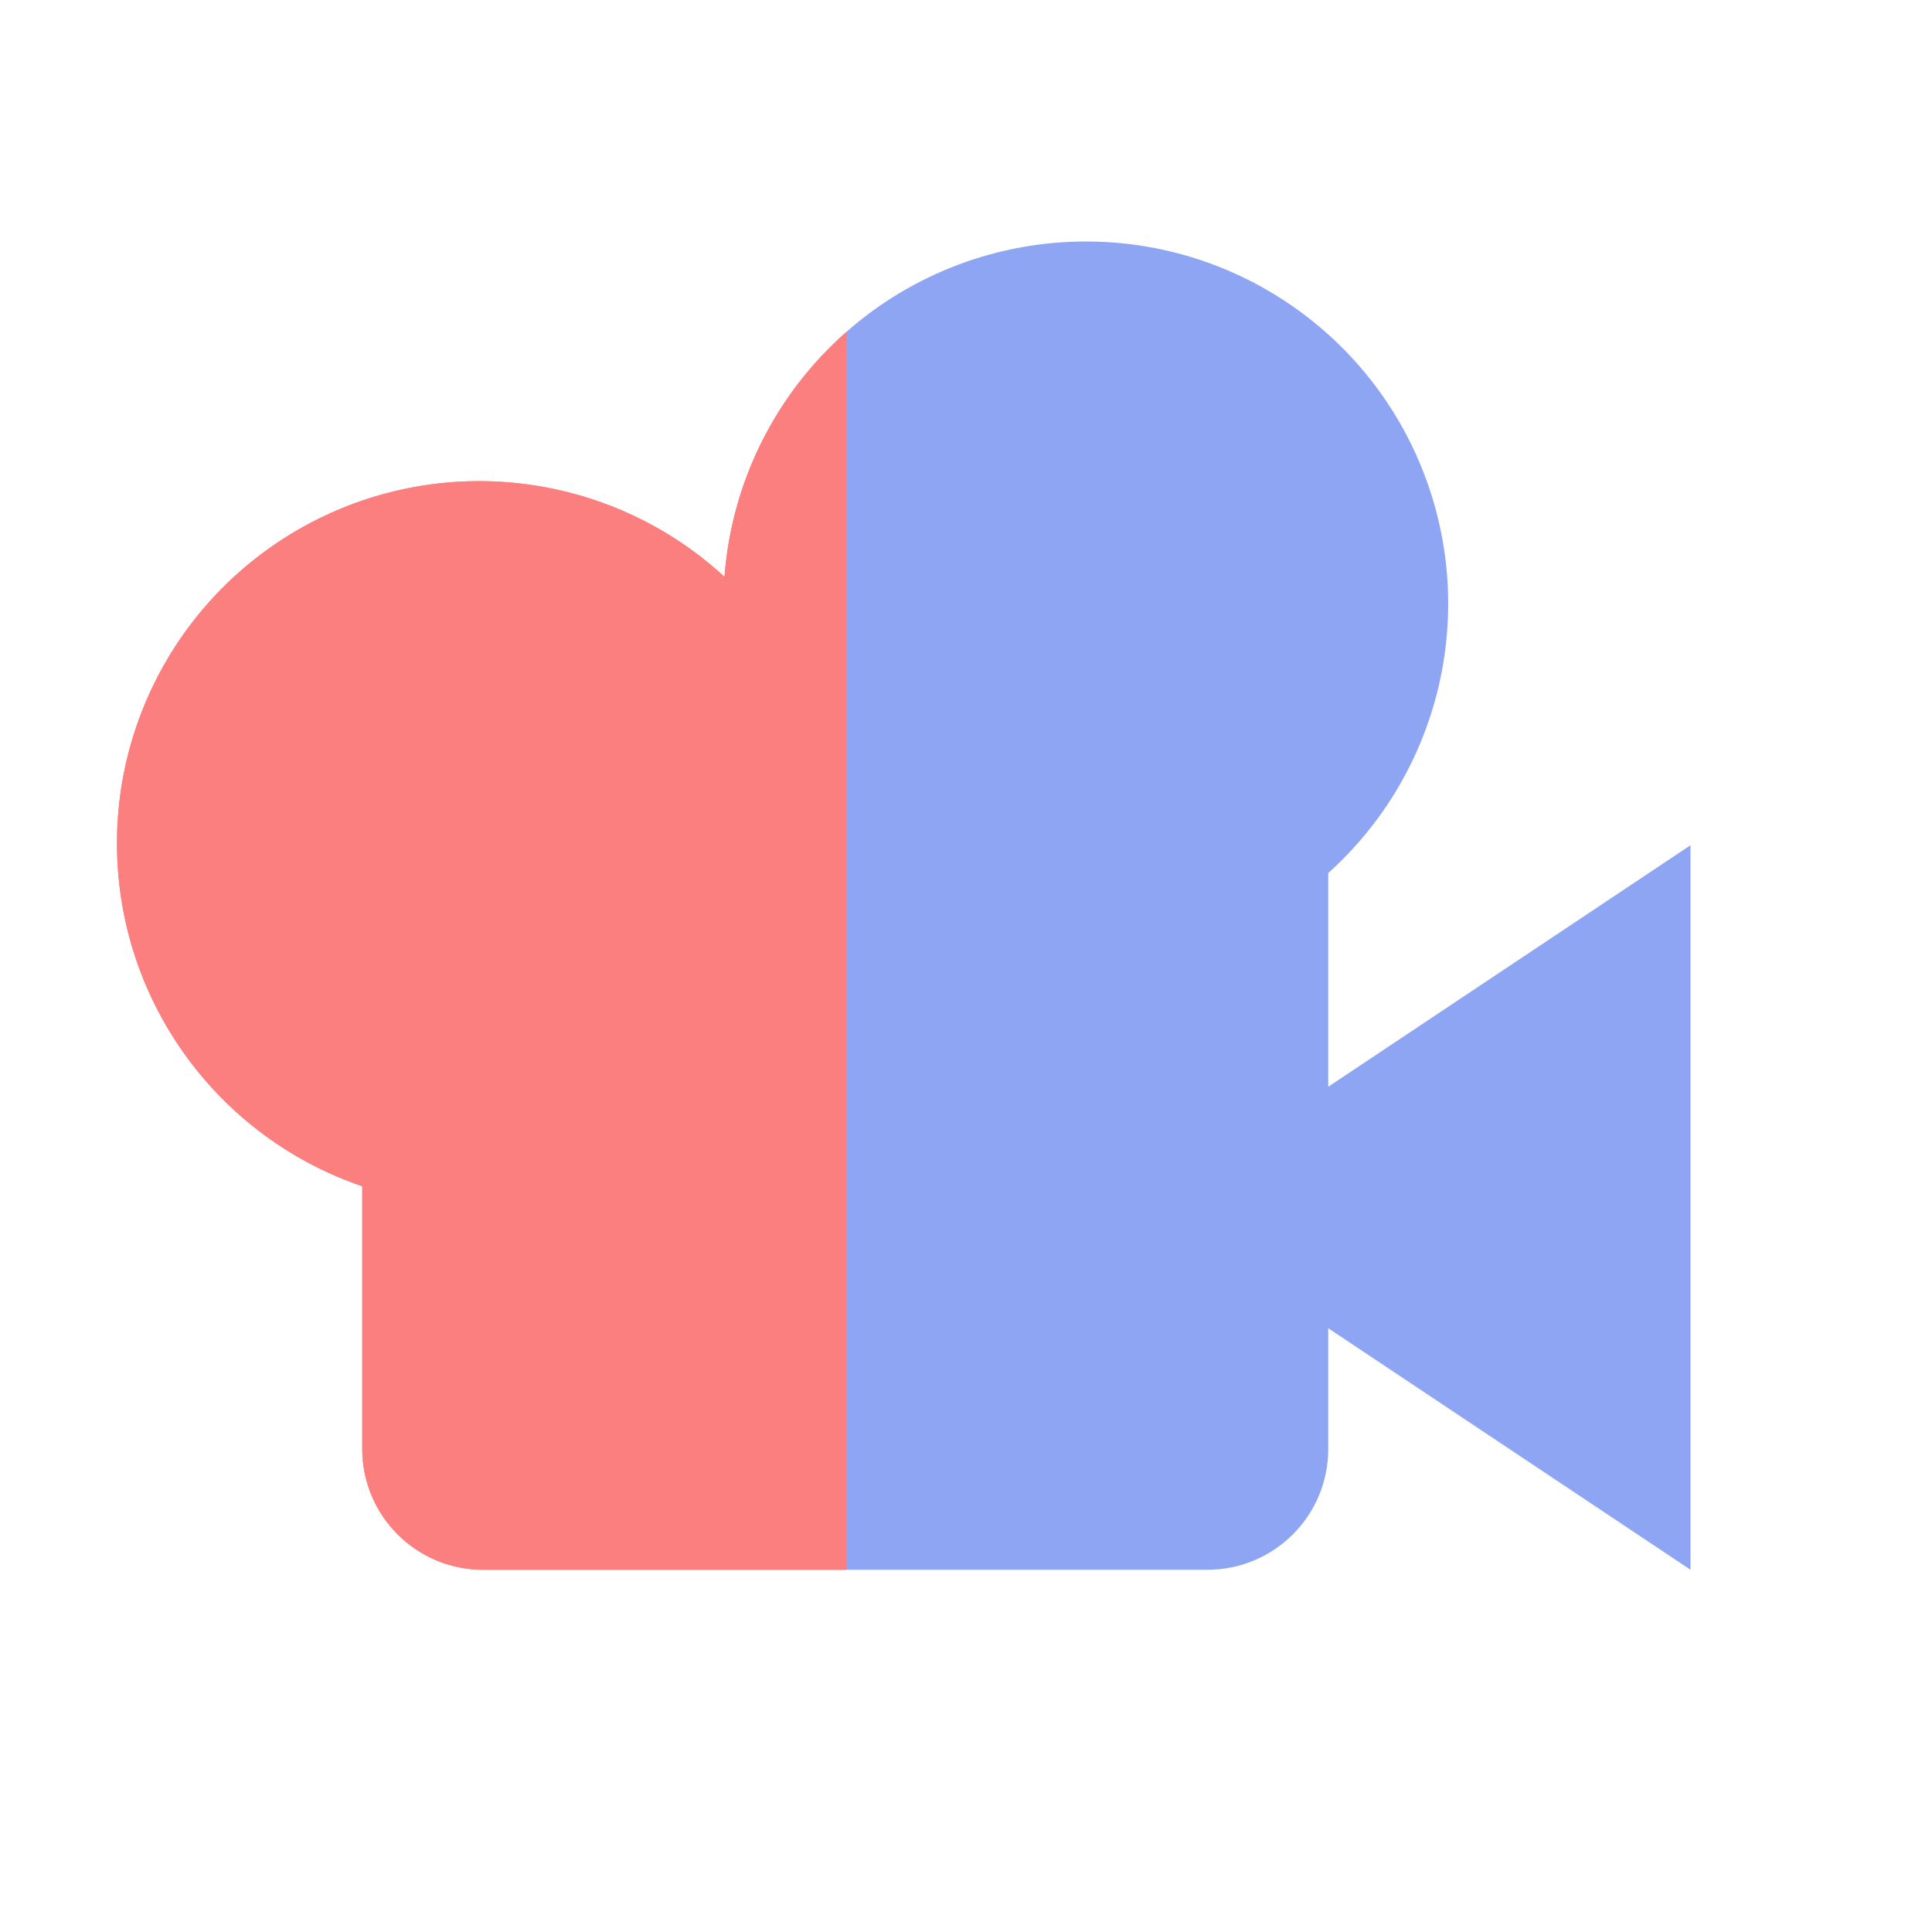
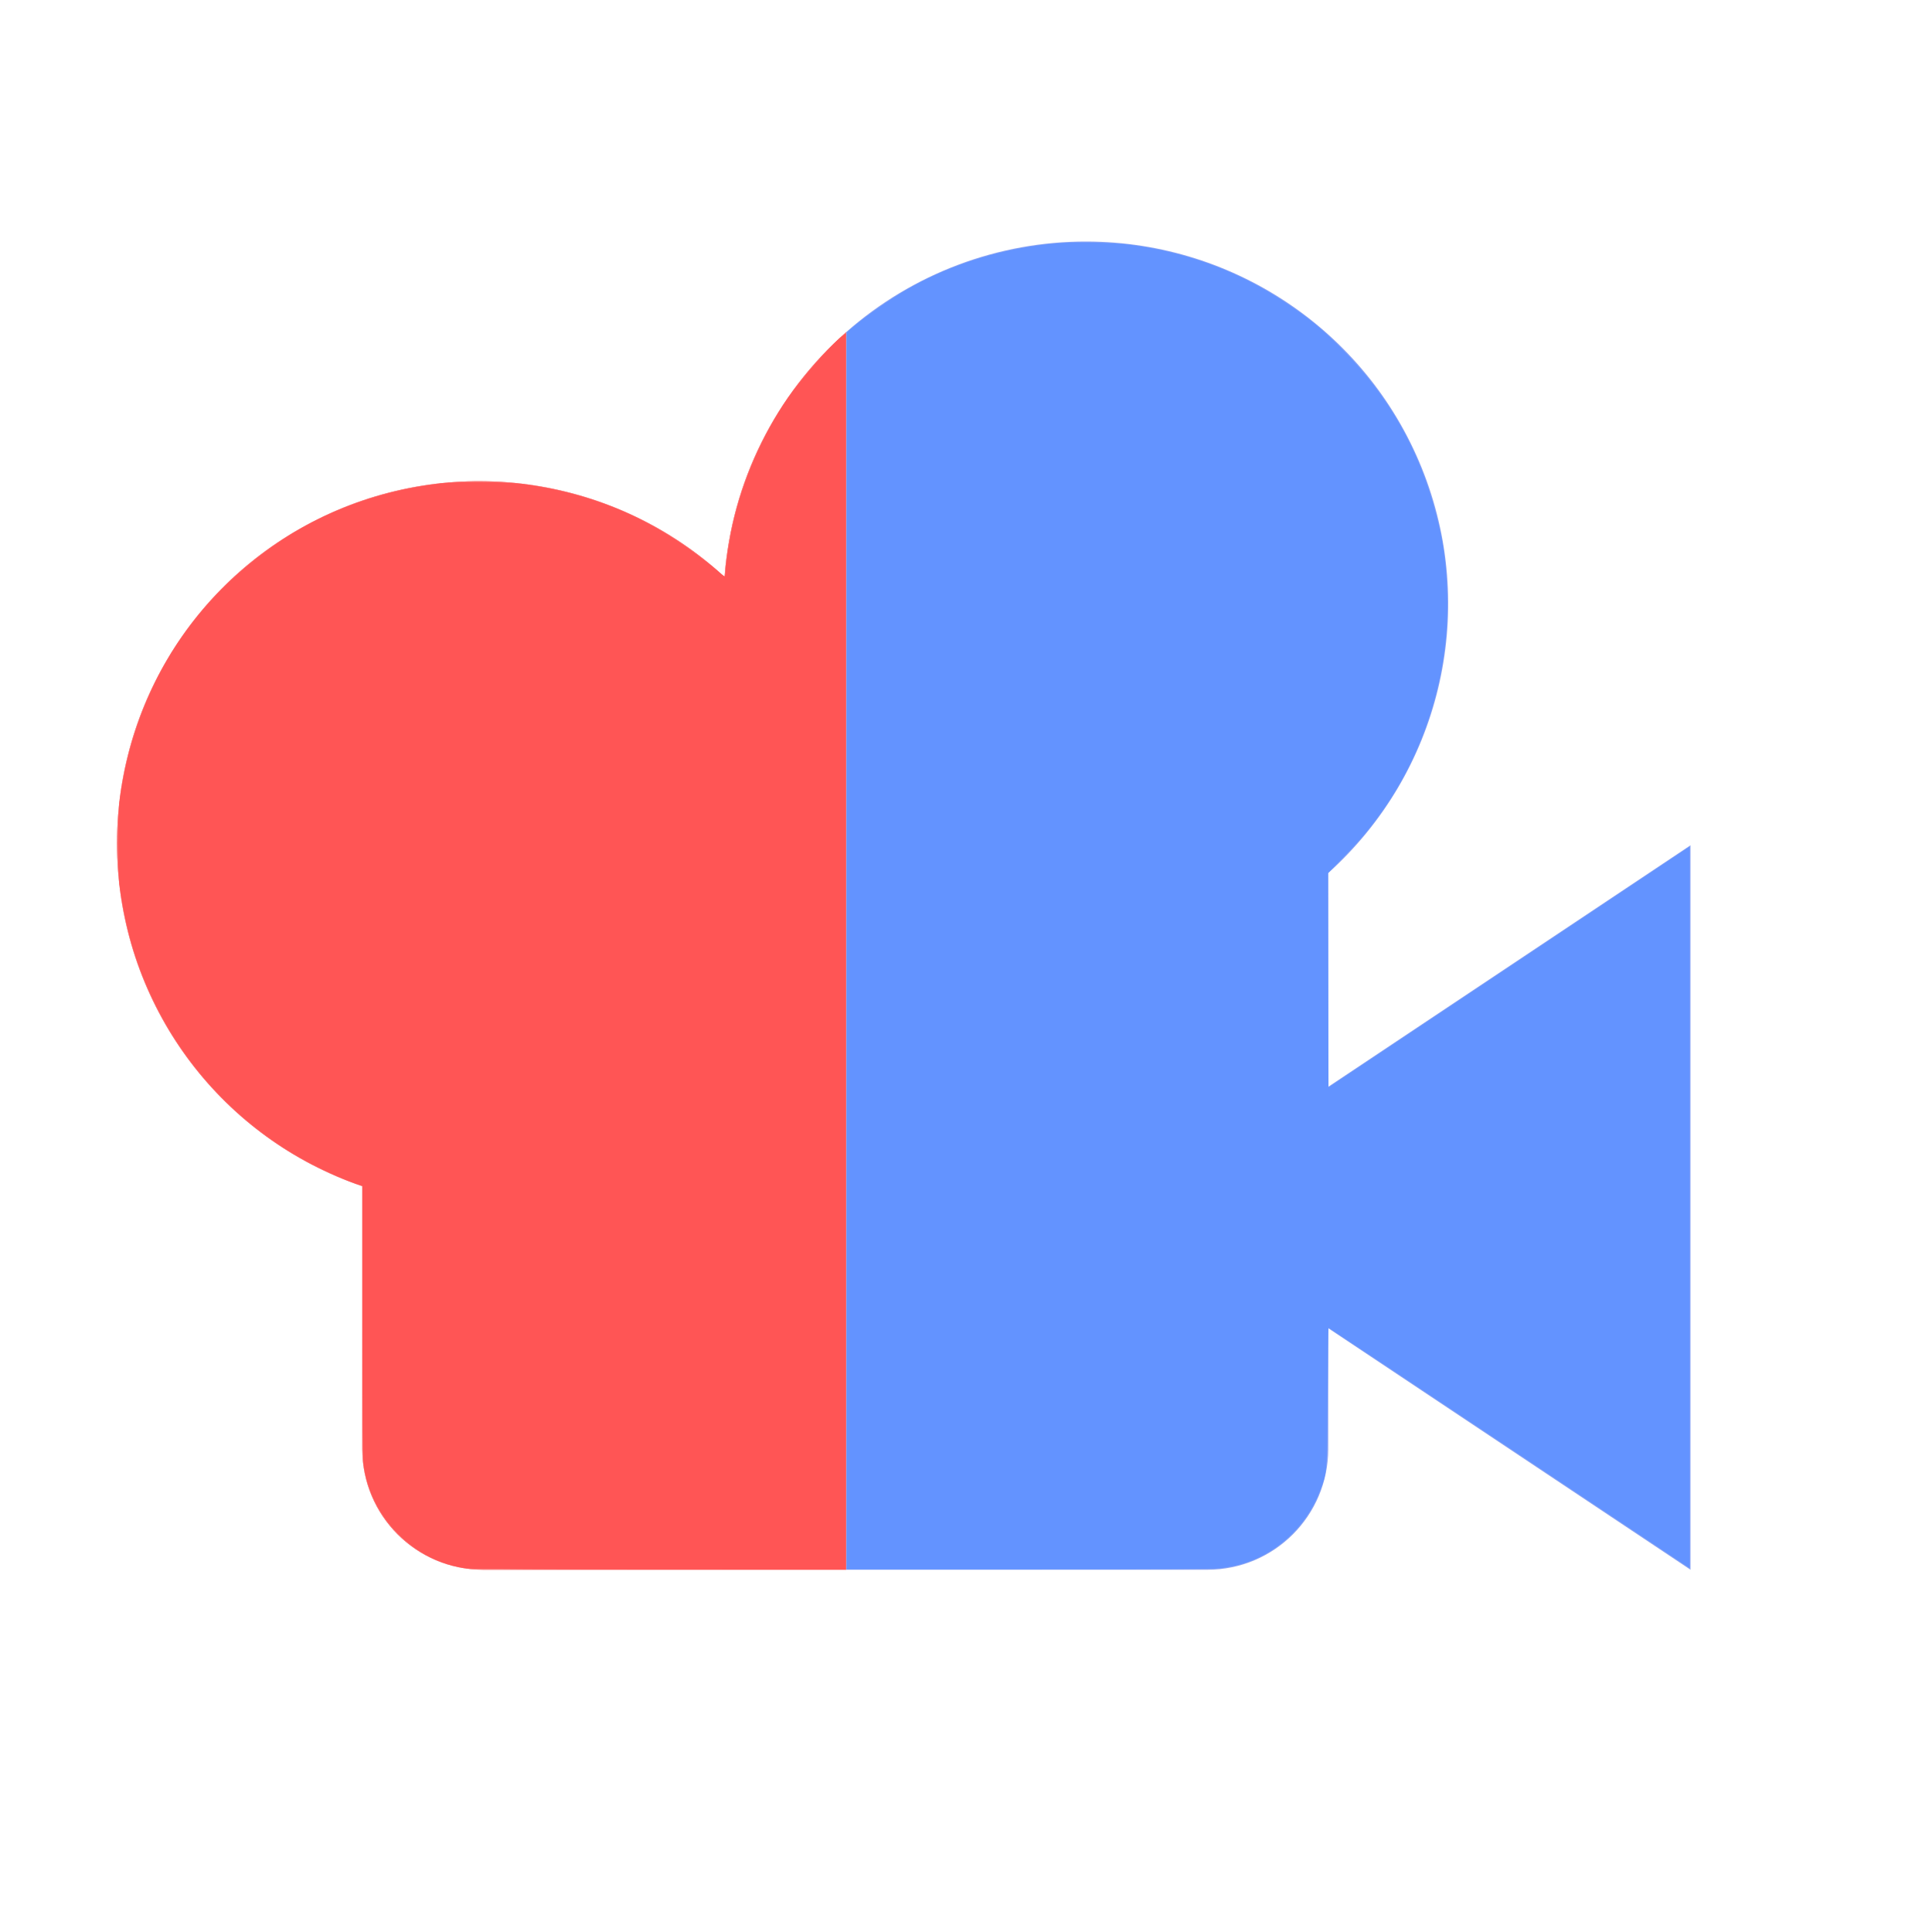
<svg xmlns="http://www.w3.org/2000/svg" width="16" height="16" version="1.1" id="svg1">
  <defs id="defs1" />
  <path id="path1" d="M 7.008 2.75 A 3 3 0 0 0 6 4.777 A 3 3 0 1 0 3 9.824 L 3 12 A 1 1 0 0 0 4 13 L 7.008 13 L 7.008 2.75 z " style="fill:#fc7f7f;fill-opacity:1" />
  <path id="path4" d="M 7.008 2.75 L 7.008 13 L 10 13 A 1 1 0 0 0 11 12 L 11 11 L 14 13 L 14 7 L 11 9 L 11 7.23 A 3 3 0 0 0 9 2 A 3 3 0 0 0 7.008 2.75 z " style="fill:#8da5f3;fill-opacity:1" />
  <path style="fill:#e0e0e0" d="M 7.282,0.159 V 14.299" id="path2" />
  <path style="fill:#e0e0e0" d="M 7.775,0.652 V 14.828" id="path3" />
  <path id="path5" d="M 7.008 2.75 A 3 3 0 0 0 6 4.777 A 3 3 0 1 0 3 9.824 L 3 12 A 1 1 0 0 0 4 13 L 7.008 13 L 7.008 2.75 z " style="fill:#fc7f7f;fill-opacity:1" />
+   <path style="fill:#ff5555;fill-opacity:1;stroke-width:0.009" d="M 3.87,12.988 C 3.428,12.933 3.066,12.568 3.011,12.121 3.005,12.067 3.002,11.687 3.002,10.931 L 3.002,9.82 2.942,9.8 C 2.842,9.765 2.703,9.703 2.58,9.639 2.023,9.348 1.57,8.886 1.291,8.326 1.138,8.02 1.048,7.726 0.995,7.361 0.972,7.21 0.972,6.764 0.995,6.607 1.112,5.775 1.523,5.074 2.18,4.582 2.605,4.264 3.091,4.073 3.645,4.005 c 0.139,-0.017 0.549,-0.014 0.688,0.005 0.548,0.075 1.004,0.26 1.433,0.579 0.063,0.047 0.14,0.108 0.17,0.135 0.03,0.027 0.059,0.05 0.064,0.05 0.005,0 0.009,-0.017 0.009,-0.037 7.57e-5,-0.059 0.034,-0.273 0.063,-0.403 C 6.153,3.973 6.316,3.602 6.526,3.297 6.639,3.133 6.871,2.867 6.97,2.789 l 0.034,-0.027 v 5.118 5.118 l -1.536,-0.001 c -0.845,-6.14e-4 -1.564,-0.005 -1.598,-0.009 z" id="path6" />
+   <path style="fill:#ff5555;fill-opacity:1;stroke-width:0.009" d="M 3.87,12.988 C 3.428,12.933 3.066,12.568 3.011,12.121 3.005,12.067 3.002,11.687 3.002,10.931 L 3.002,9.82 2.942,9.8 C 2.842,9.765 2.703,9.703 2.58,9.639 2.023,9.348 1.57,8.886 1.291,8.326 1.138,8.02 1.048,7.726 0.995,7.361 0.972,7.21 0.972,6.764 0.995,6.607 1.112,5.775 1.523,5.074 2.18,4.582 2.605,4.264 3.091,4.073 3.645,4.005 c 0.139,-0.017 0.549,-0.014 0.688,0.005 0.548,0.075 1.004,0.26 1.433,0.579 0.063,0.047 0.14,0.108 0.17,0.135 0.03,0.027 0.059,0.05 0.064,0.05 0.005,0 0.009,-0.017 0.009,-0.037 7.57e-5,-0.059 0.034,-0.273 0.063,-0.403 C 6.153,3.973 6.316,3.602 6.526,3.297 6.639,3.133 6.871,2.867 6.97,2.789 l 0.034,-0.027 v 5.118 5.118 l -1.536,-0.001 c -0.845,-6.14e-4 -1.564,-0.005 -1.598,-0.009 z" id="path7" />
+   <path style="fill:#6393ff;fill-opacity:1;stroke-width:0.009" d="m 7.013,7.875 v -5.123 l 0.029,-0.025 C 7.16,2.624 7.367,2.479 7.52,2.392 7.888,2.182 8.325,2.049 8.763,2.014 c 0.158,-0.013 0.457,-0.006 0.604,0.014 0.471,0.063 0.895,0.221 1.278,0.476 0.187,0.124 0.307,0.222 0.463,0.379 0.39,0.39 0.651,0.848 0.788,1.384 0.054,0.209 0.076,0.358 0.088,0.592 0.034,0.648 -0.159,1.322 -0.531,1.85 -0.104,0.148 -0.189,0.25 -0.325,0.389 l -0.13,0.133 0.002,0.887 0.002,0.887 1.472,-0.981 C 13.283,7.484 13.957,7.035 13.97,7.026 l 0.024,-0.016 v 2.989 2.989 l -1.494,-0.996 c -0.822,-0.548 -1.496,-0.996 -1.498,-0.996 -0.002,0 -0.005,0.257 -0.007,0.571 -0.004,0.63 -0.003,0.619 -0.063,0.779 -0.113,0.302 -0.372,0.537 -0.68,0.615 -0.039,0.01 -0.104,0.022 -0.145,0.027 -0.049,0.006 -0.602,0.009 -1.585,0.009 H 7.013 Z" id="path8" />
</svg>
